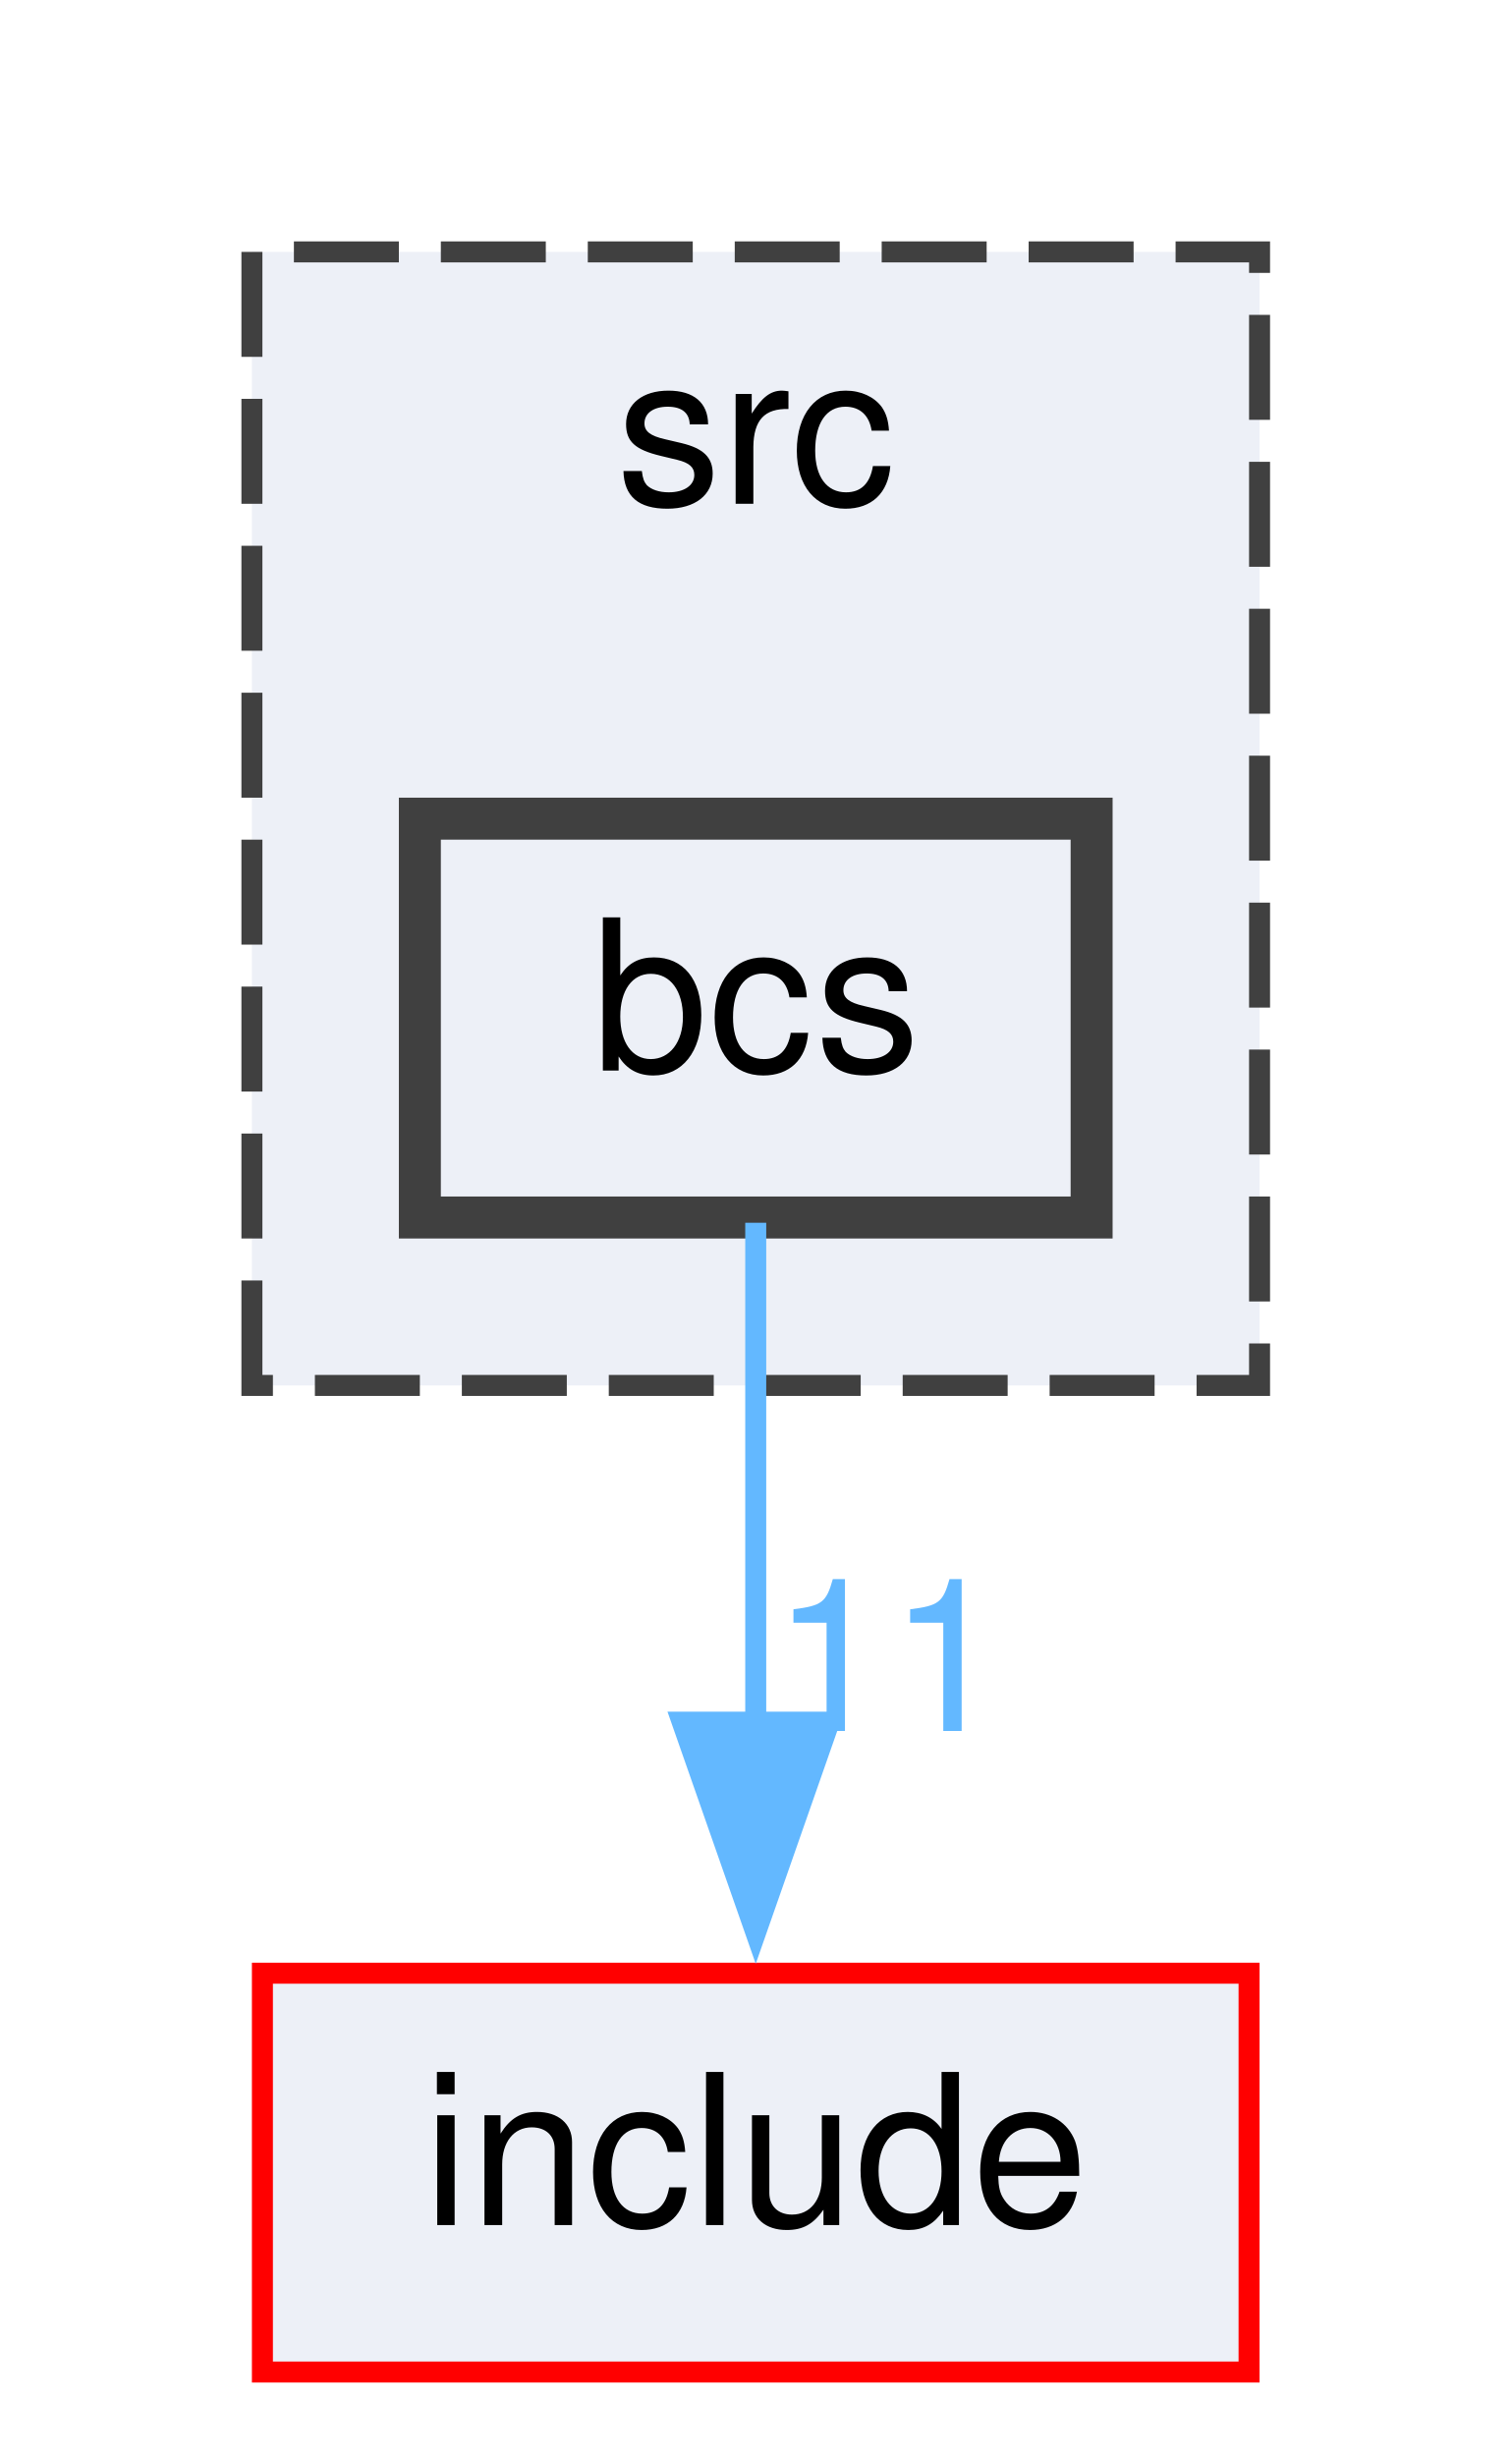
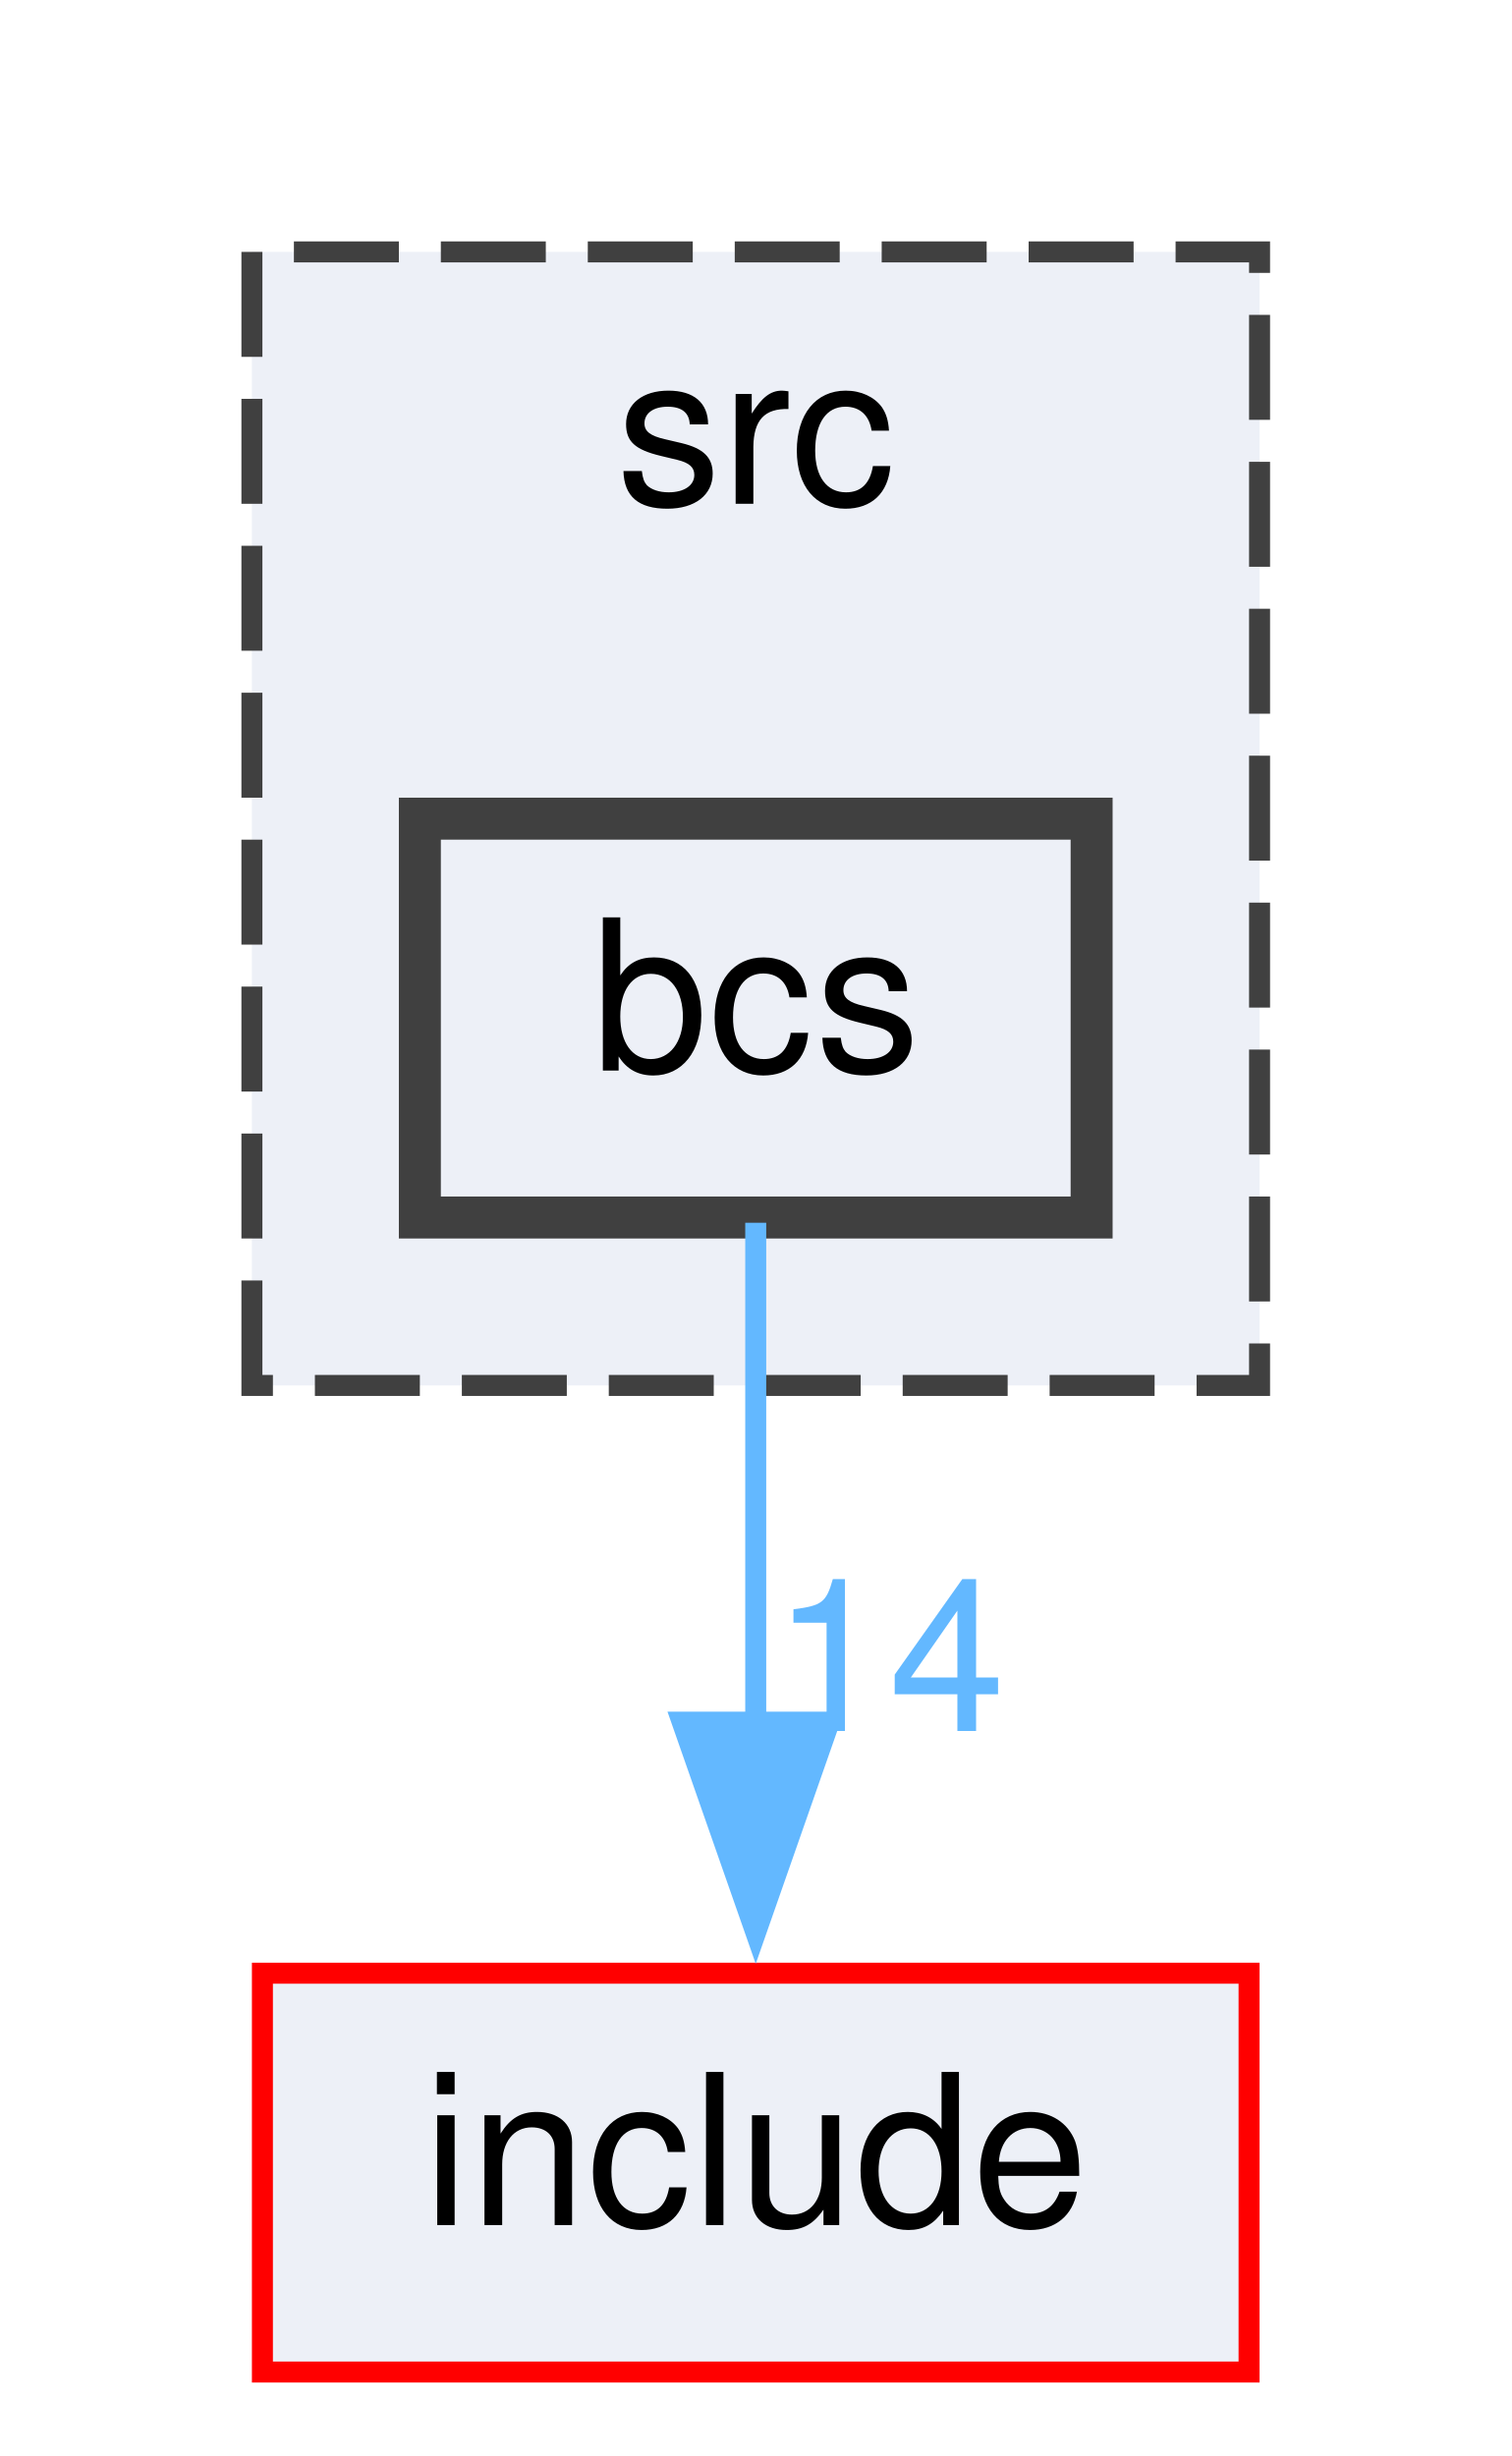
<svg xmlns="http://www.w3.org/2000/svg" xmlns:xlink="http://www.w3.org/1999/xlink" width="72pt" height="117pt" viewBox="0.00 0.00 72.00 117.00">
  <g id="graph0" class="graph" transform="scale(1 1) rotate(0) translate(4 113)">
    <g id="clust1" class="cluster">
      <g id="a_clust1">
        <a xlink:href="dir_68267d1309a1af8e8297ef4c3efbcdba.html" target="_top" xlink:title="src">
          <polygon fill="#edf0f7" stroke="#404040" stroke-dasharray="5,2" points="8,-47 8,-101 56,-101 56,-47 8,-47" />
          <text text-anchor="middle" x="32" y="-89" font-family="Helvetica,sans-Serif" font-size="10.00">src</text>
        </a>
      </g>
    </g>
    <g id="node1" class="node">
      <g id="a_node1">
        <a xlink:href="dir_b42fa4734c76de29a4b97f55d0ce97b5.html" target="_top" xlink:title="bcs">
          <polygon fill="#edf0f7" stroke="#404040" stroke-width="2" points="48,-74 16,-74 16,-55 48,-55 48,-74" />
          <text text-anchor="middle" x="32" y="-62" font-family="Helvetica,sans-Serif" font-size="10.00">bcs</text>
        </a>
      </g>
    </g>
    <g id="node2" class="node">
      <g id="a_node2">
        <a xlink:href="dir_d44c64559bbebec7f509842c48db8b23.html" target="_top" xlink:title="include">
          <polygon fill="#edf0f7" stroke="red" points="55.5,-19 8.5,-19 8.5,0 55.5,0 55.5,-19" />
          <text text-anchor="middle" x="32" y="-7" font-family="Helvetica,sans-Serif" font-size="10.00">include</text>
        </a>
      </g>
    </g>
    <g id="edge1" class="edge">
      <path fill="none" stroke="#63b8ff" d="M32,-54.75C32,-48.27 32,-39.16 32,-30.9" />
      <polygon fill="#63b8ff" stroke="#63b8ff" points="35.5,-30.96 32,-20.96 28.5,-30.96 35.5,-30.96" />
      <g id="a_edge1-headlabel">
-         <a xlink:href="dir_000007_000010.html" target="_top" xlink:title="11">
-           <text text-anchor="middle" x="38.34" y="-30.54" font-family="Helvetica,sans-Serif" font-size="10.00" fill="#63b8ff">11</text>
+         <a xlink:href="dir_000007_000012.html" target="_top" xlink:title="14">
+           <text text-anchor="middle" x="38.34" y="-30.54" font-family="Helvetica,sans-Serif" font-size="10.00" fill="#63b8ff">14</text>
        </a>
      </g>
    </g>
  </g>
</svg>
